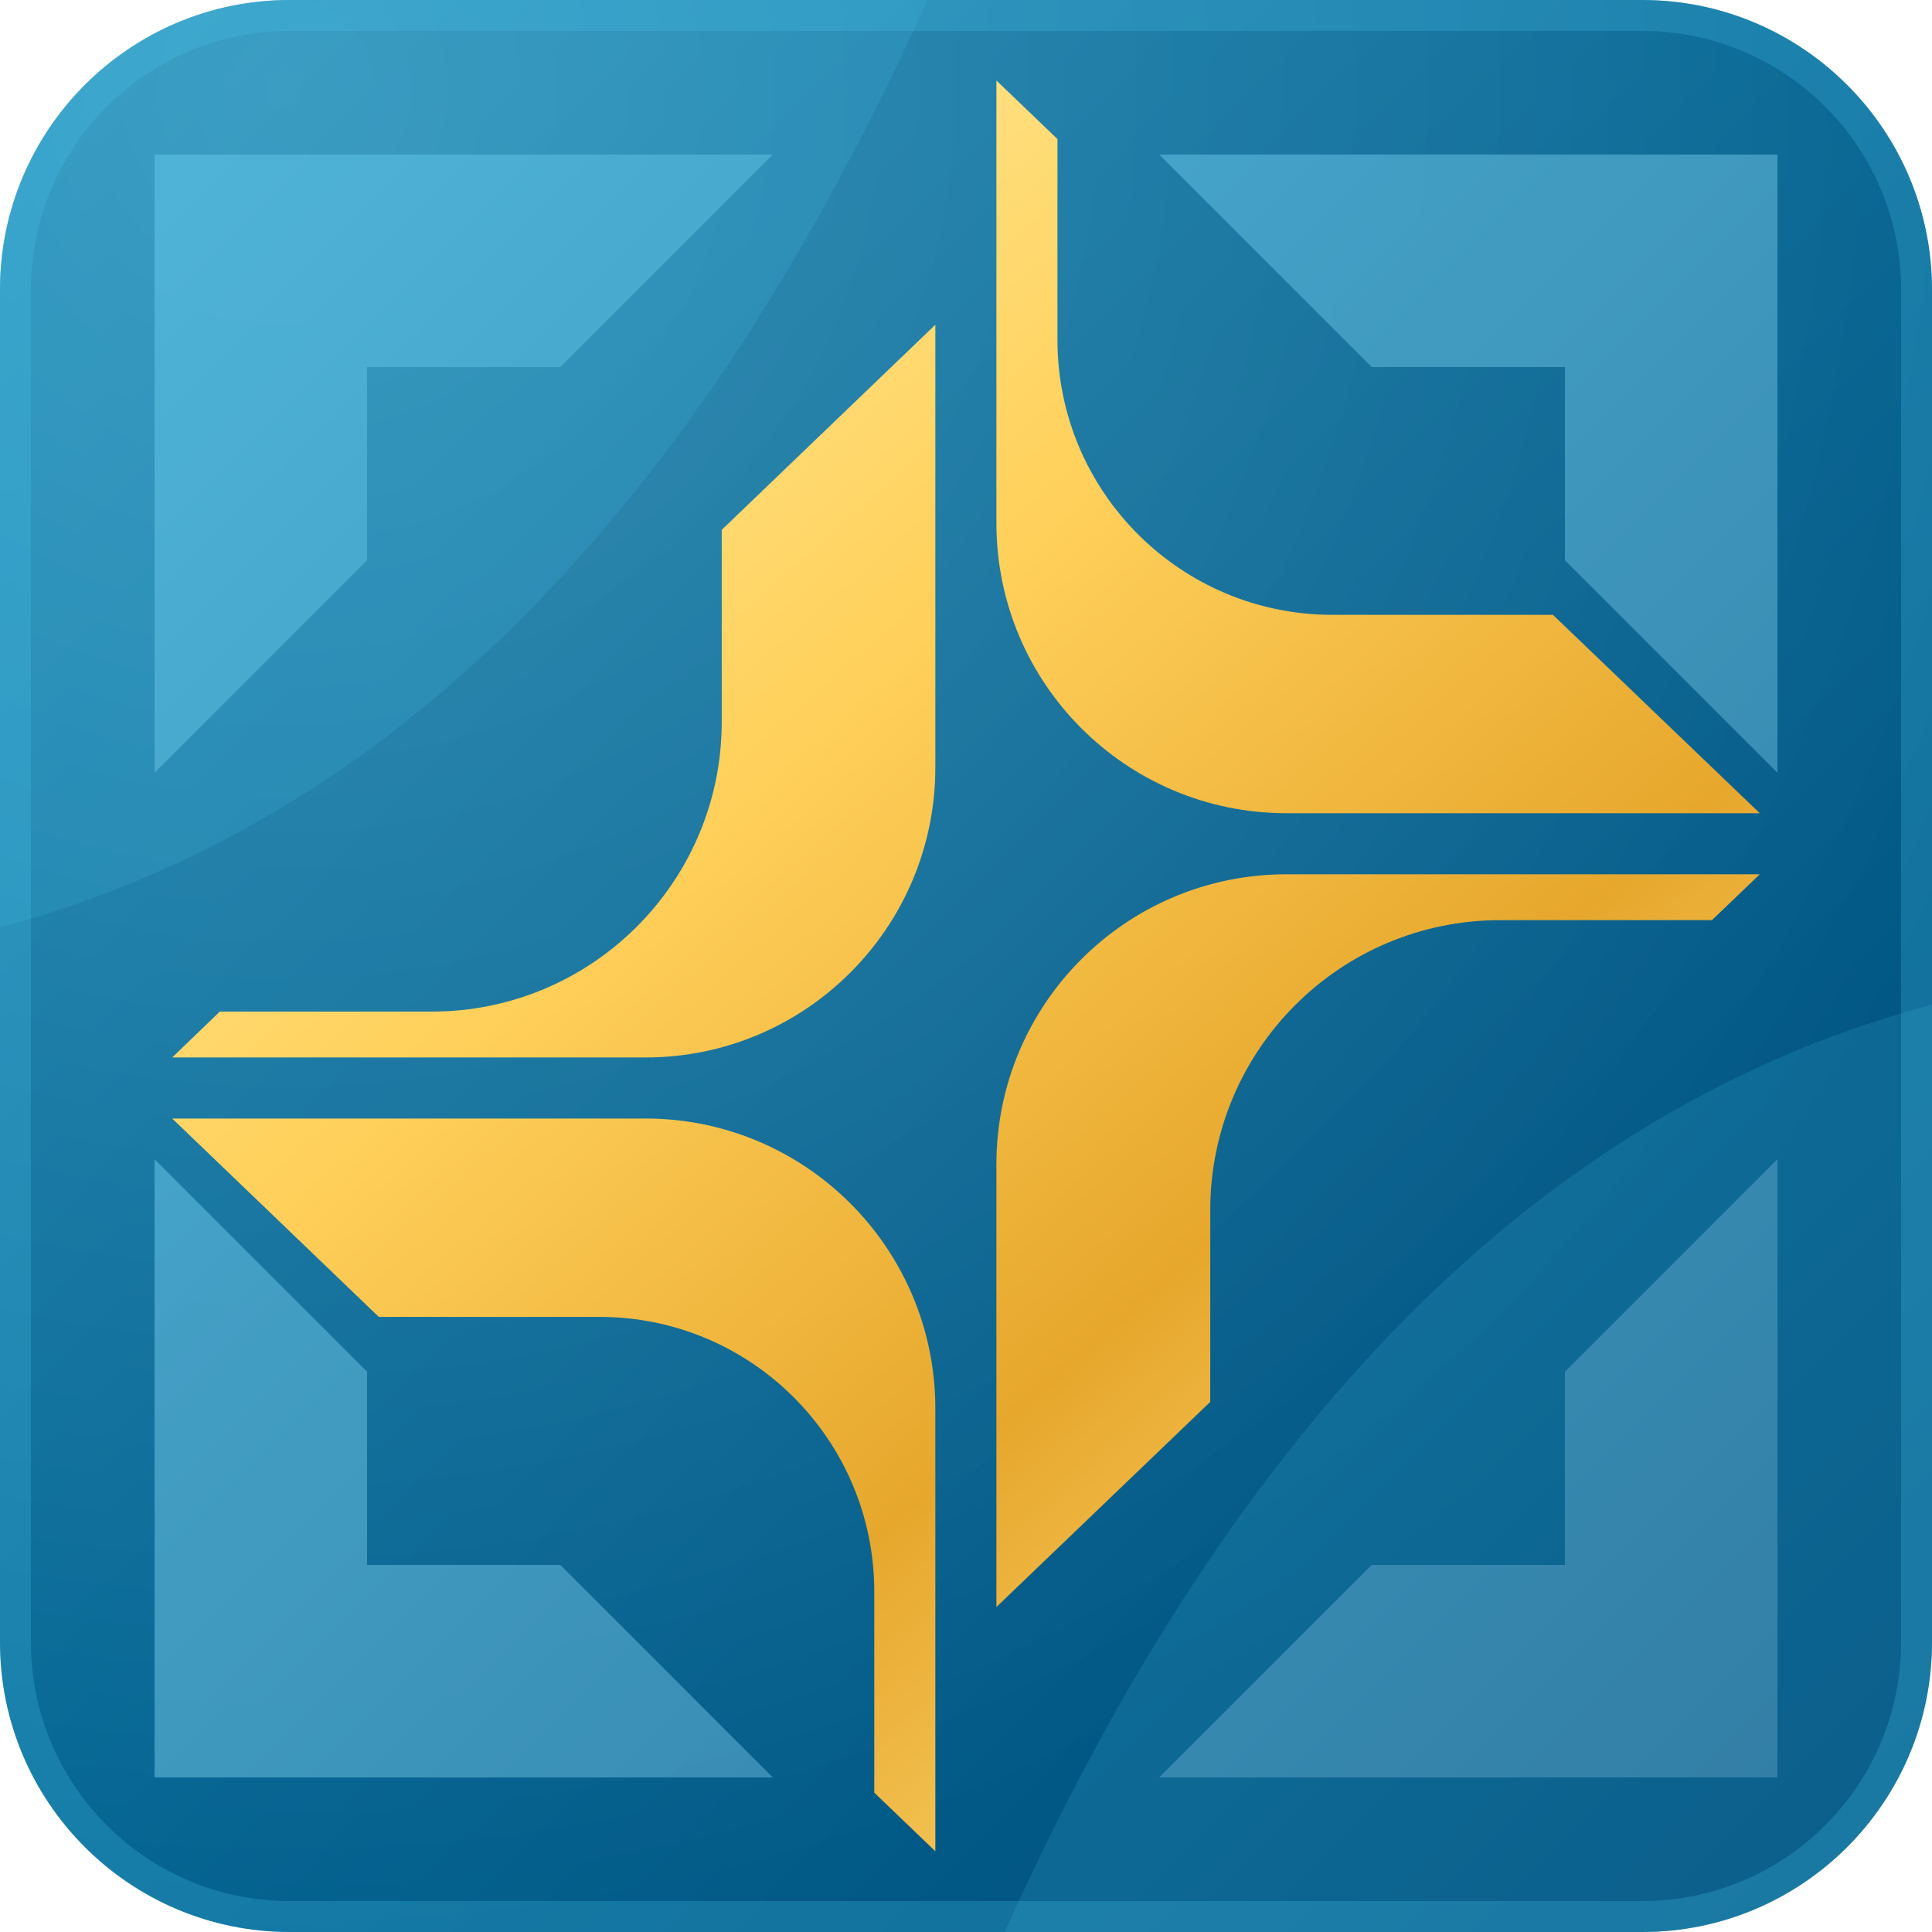
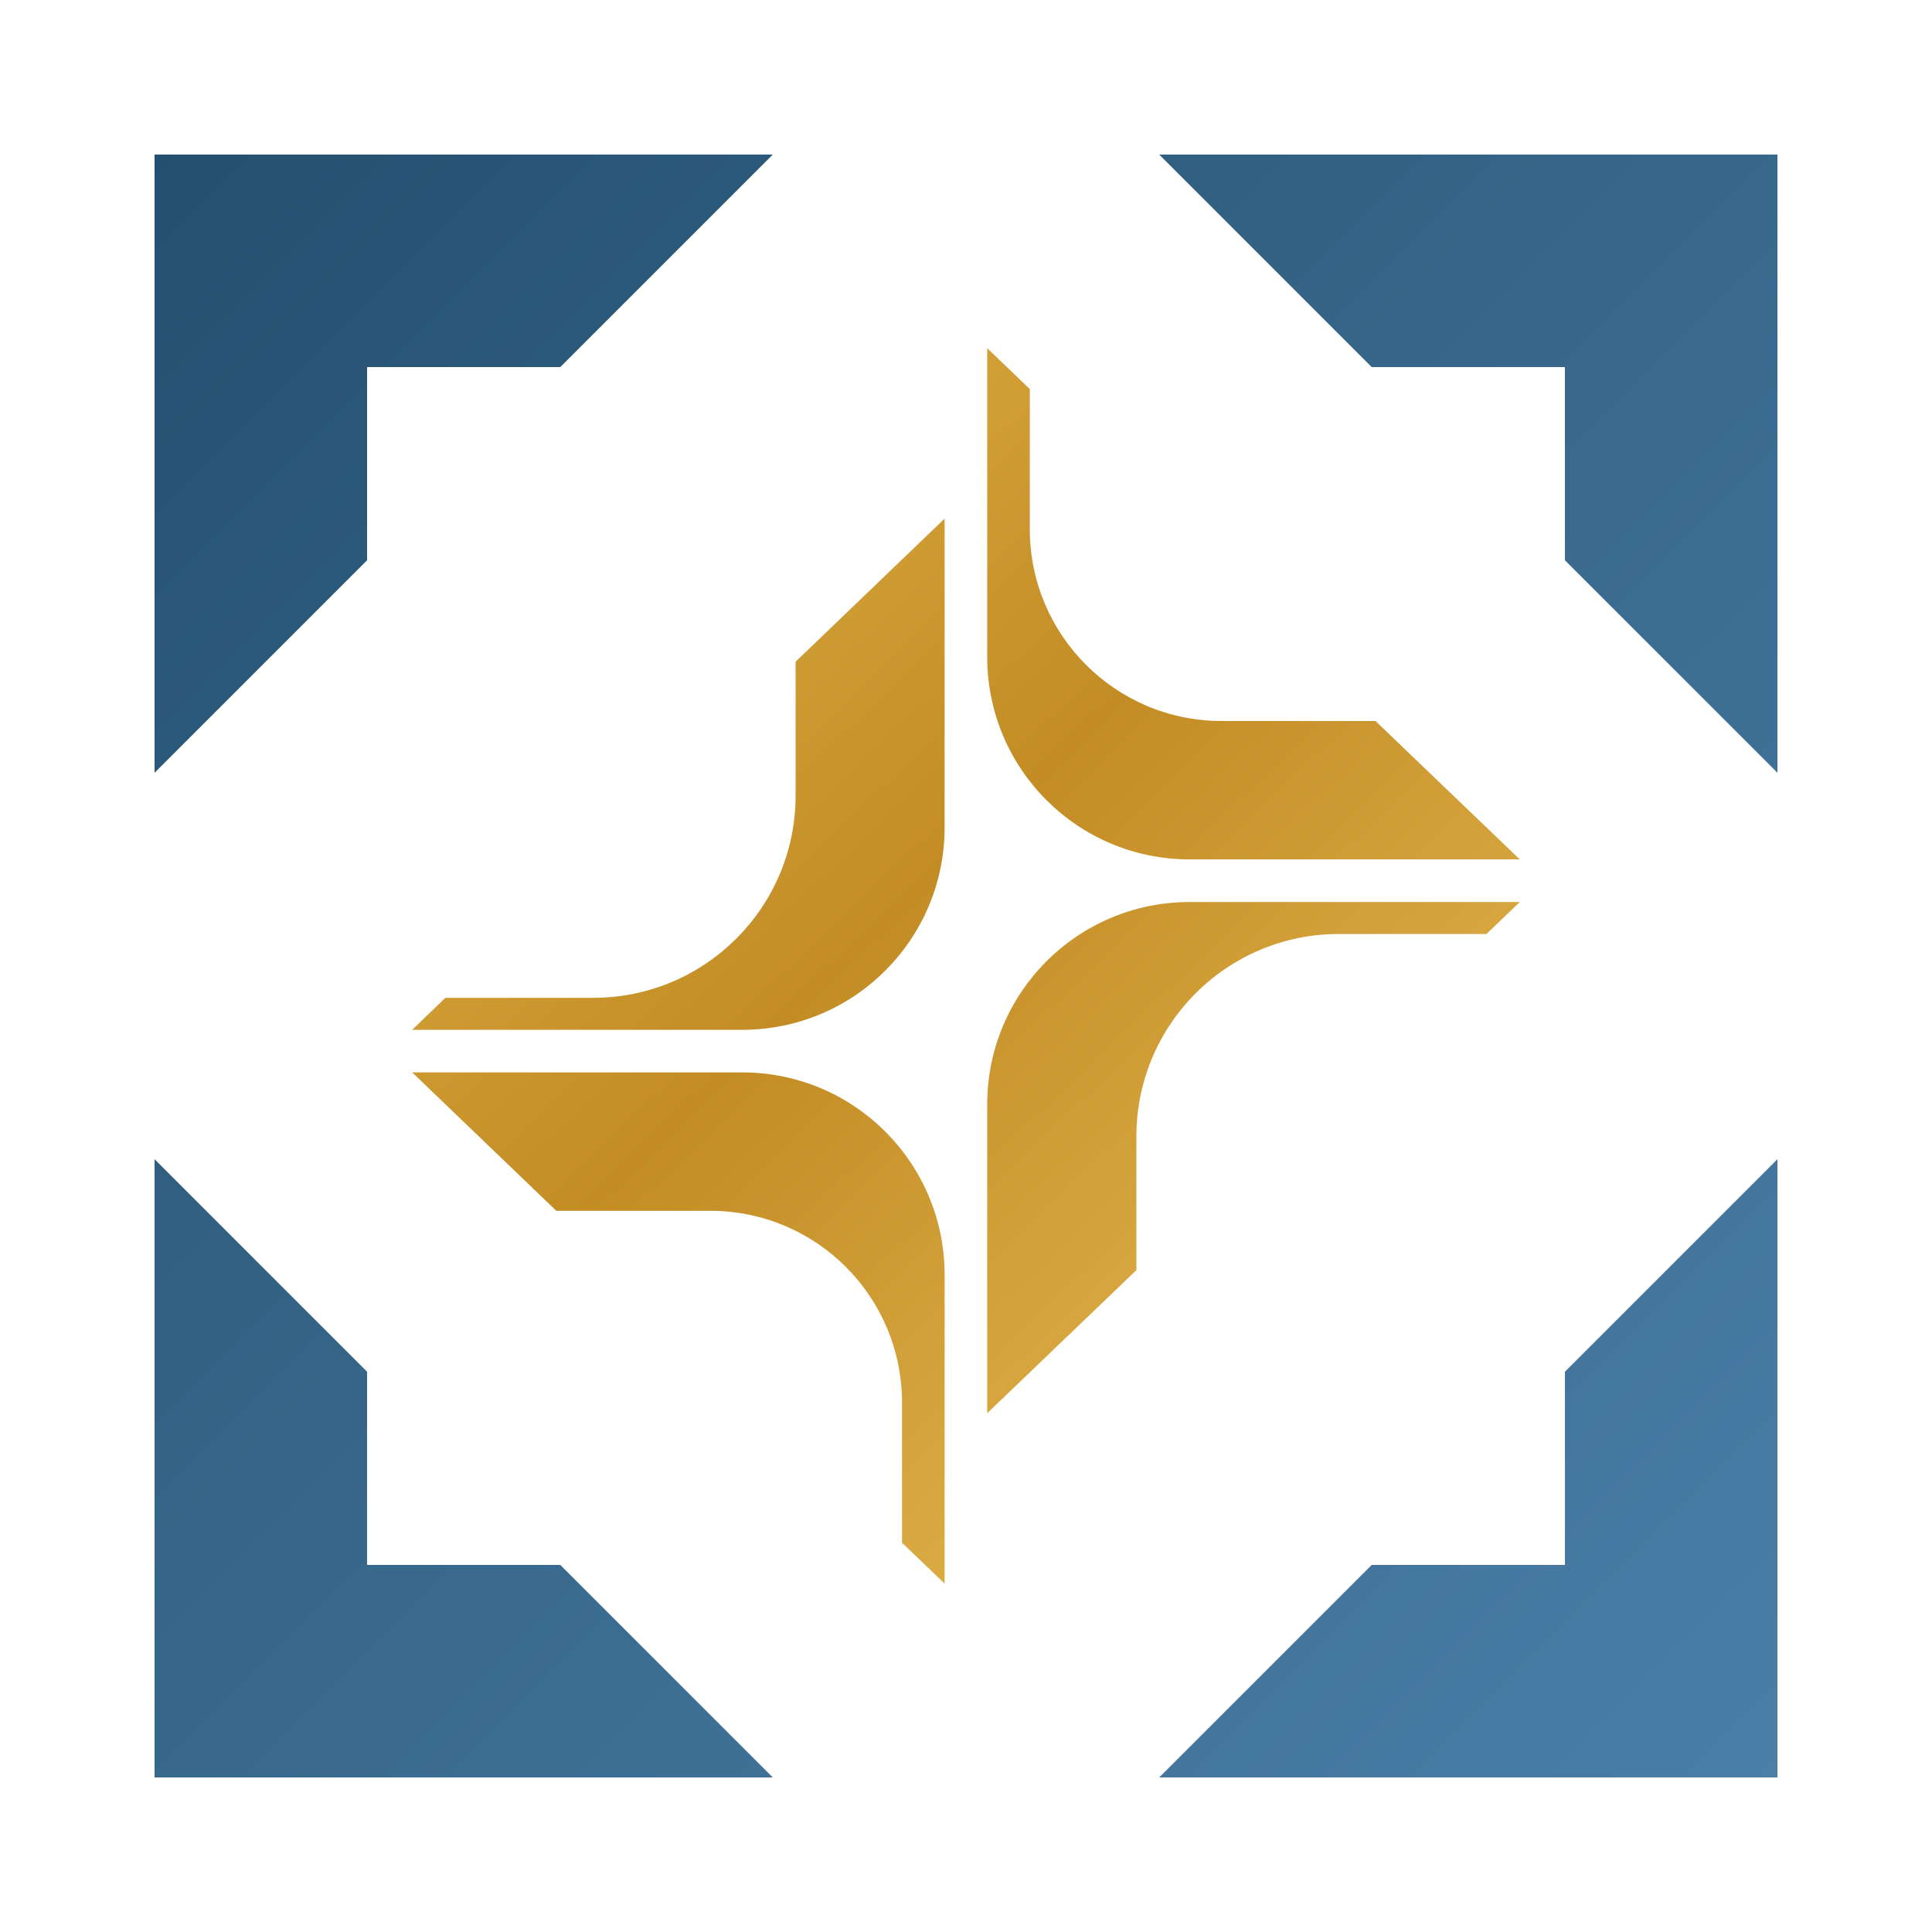
<svg xmlns="http://www.w3.org/2000/svg" viewBox="0 0 100 100">
  <defs>
-     <linearGradient id="bg" x2="1" y2="1">
-       <stop stop-color="#087FAE" />
-       <stop offset="1" stop-color="#004A76" />
-     </linearGradient>
-     <clipPath id="clip">
-       <rect width="100" height="100" rx="15" />
-     </clipPath>
-     <linearGradient id="gold" x1="0" y1="0" x2=".8" y2="1">
-       <stop stop-color="#FFF4B0" />
-       <stop offset=".42" stop-color="#FFD05A" />
-       <stop offset=".72" stop-color="#E7A72D" />
-       <stop offset="1" stop-color="#FFDE78" />
+     <linearGradient id="gold" x1="0" y1="0" x2=".85" y2="1">
+       <stop stop-color="#E5B64D" />
+       <stop offset=".48" stop-color="#C38C25" />
+       <stop offset="1" stop-color="#E8BC54" />
    </linearGradient>
    <linearGradient id="ribbon" x1="0" y1="0" x2="1" y2="1">
-       <stop stop-color="#50B5D9" />
-       <stop offset="1" stop-color="#337FA7" />
+       <stop stop-color="#24506F" />
+       <stop offset="1" stop-color="#4B7FA8" />
    </linearGradient>
-     <radialGradient id="light" cx=".15" cy=".05" r=".95">
-       <stop stop-color="#FFFFFF" stop-opacity=".20" />
-       <stop offset="1" stop-color="#FFFFFF" stop-opacity="0" />
-     </radialGradient>
  </defs>
-   <g clip-path="url(#clip)">
-     <rect width="100" height="100" fill="url(#bg)" />
-     <rect width="100" height="100" fill="url(#light)" />
-     <path d="M0 0H48Q30 40 0 48ZM100 100H52Q70 60 100 52Z" fill="#49C5EF" opacity=".16" />
-     <path fill="url(#ribbon)" opacity=".95" d="M8 8H40L29 19H19V29L8 40Z M92 8H60L71 19H81V29L92 40Z M8 92H40L29 81H19V71L8 60Z M92 92H60L71 81H81V71L92 60Z" />
-     <path fill="url(#gold)" transform="translate(50 50) scale(1.29) translate(-351.19 -269.38)" d="M349.96 304.90V287.14C349.96 280.71 344.75 275.50 338.33 275.50H319.34L327.63 283.46H336.49C342.58 283.46 347.51 288.40 347.51 294.49V302.55Z M352.41 233.85V251.61C352.41 258.04 357.62 263.25 364.05 263.25H383.04L374.74 255.29H365.89C359.80 255.29 354.86 250.35 354.86 244.26V236.20Z M349.96 261.41V243.65L341.39 251.88V259.58C341.39 266 336.18 271.21 329.75 271.21H321.25L319.34 273.05H338.33C344.75 273.05 349.96 267.84 349.96 261.41Z M352.41 277.34V295.10L360.99 286.87V279.18C360.99 272.75 366.20 267.54 372.63 267.54H381.12L383.04 265.70H364.05C357.62 265.70 352.41 270.91 352.41 277.34Z" />
-     <rect x=".8" y=".8" width="98.4" height="98.4" rx="14.2" fill="none" stroke="#49C5EF" stroke-opacity=".25" stroke-width="1.6" />
-   </g>
+   <path fill="url(#ribbon)" opacity="1" d="M8 8H40L29 19H19V29L8 40Z M92 8H60L71 19H81V29L92 40Z M8 92H40L29 81H19V71L8 60Z M92 92H60L71 81H81V71L92 60Z" />
+   <path fill="url(#gold)" transform="translate(50 50) scale(.90) translate(-351.19 -269.38)" d="M349.96 304.90V287.14C349.96 280.71 344.75 275.50 338.33 275.50H319.34L327.63 283.46H336.49C342.58 283.46 347.51 288.40 347.51 294.49V302.55Z M352.41 233.85V251.61C352.41 258.04 357.62 263.25 364.05 263.25H383.04L374.74 255.29H365.89C359.80 255.29 354.86 250.35 354.86 244.26V236.20Z M349.96 261.41V243.65L341.39 251.88V259.58C341.39 266 336.18 271.21 329.75 271.21H321.25L319.34 273.05H338.33C344.75 273.05 349.96 267.84 349.96 261.41Z M352.41 277.34V295.10L360.99 286.87V279.18C360.99 272.75 366.20 267.54 372.63 267.54H381.12L383.04 265.70H364.05C357.62 265.70 352.41 270.91 352.41 277.34Z" />
</svg>
